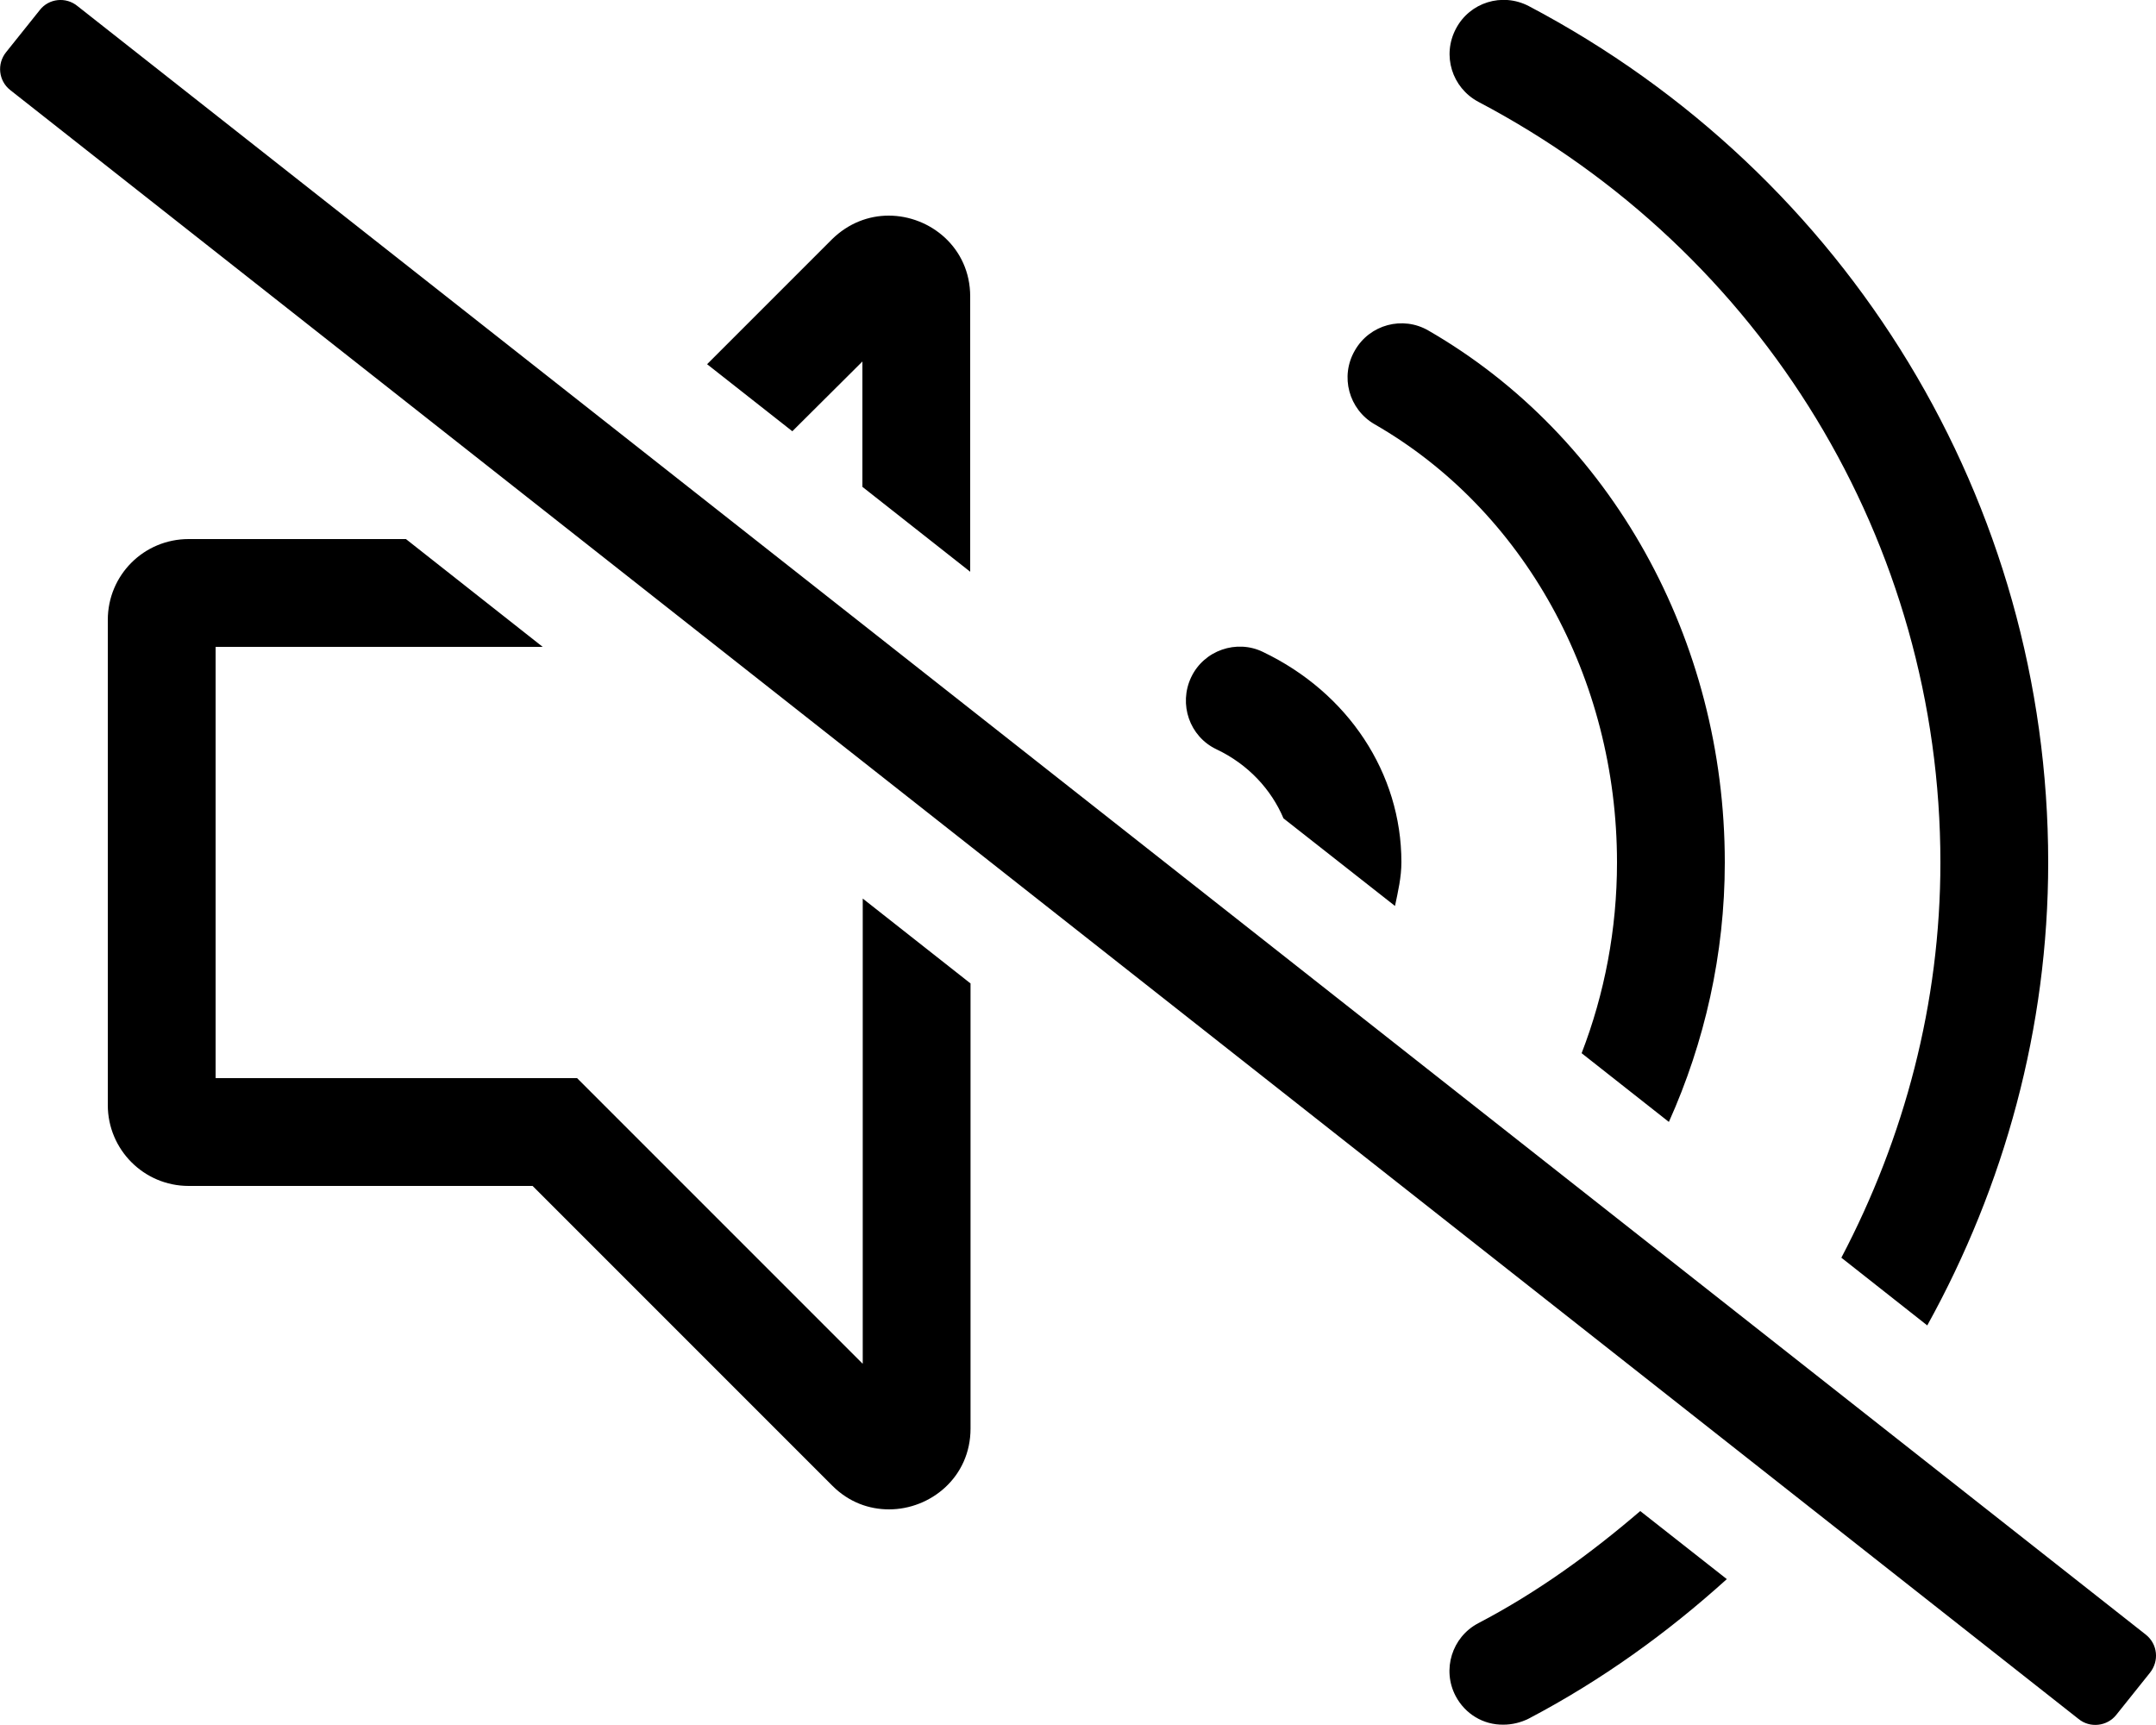
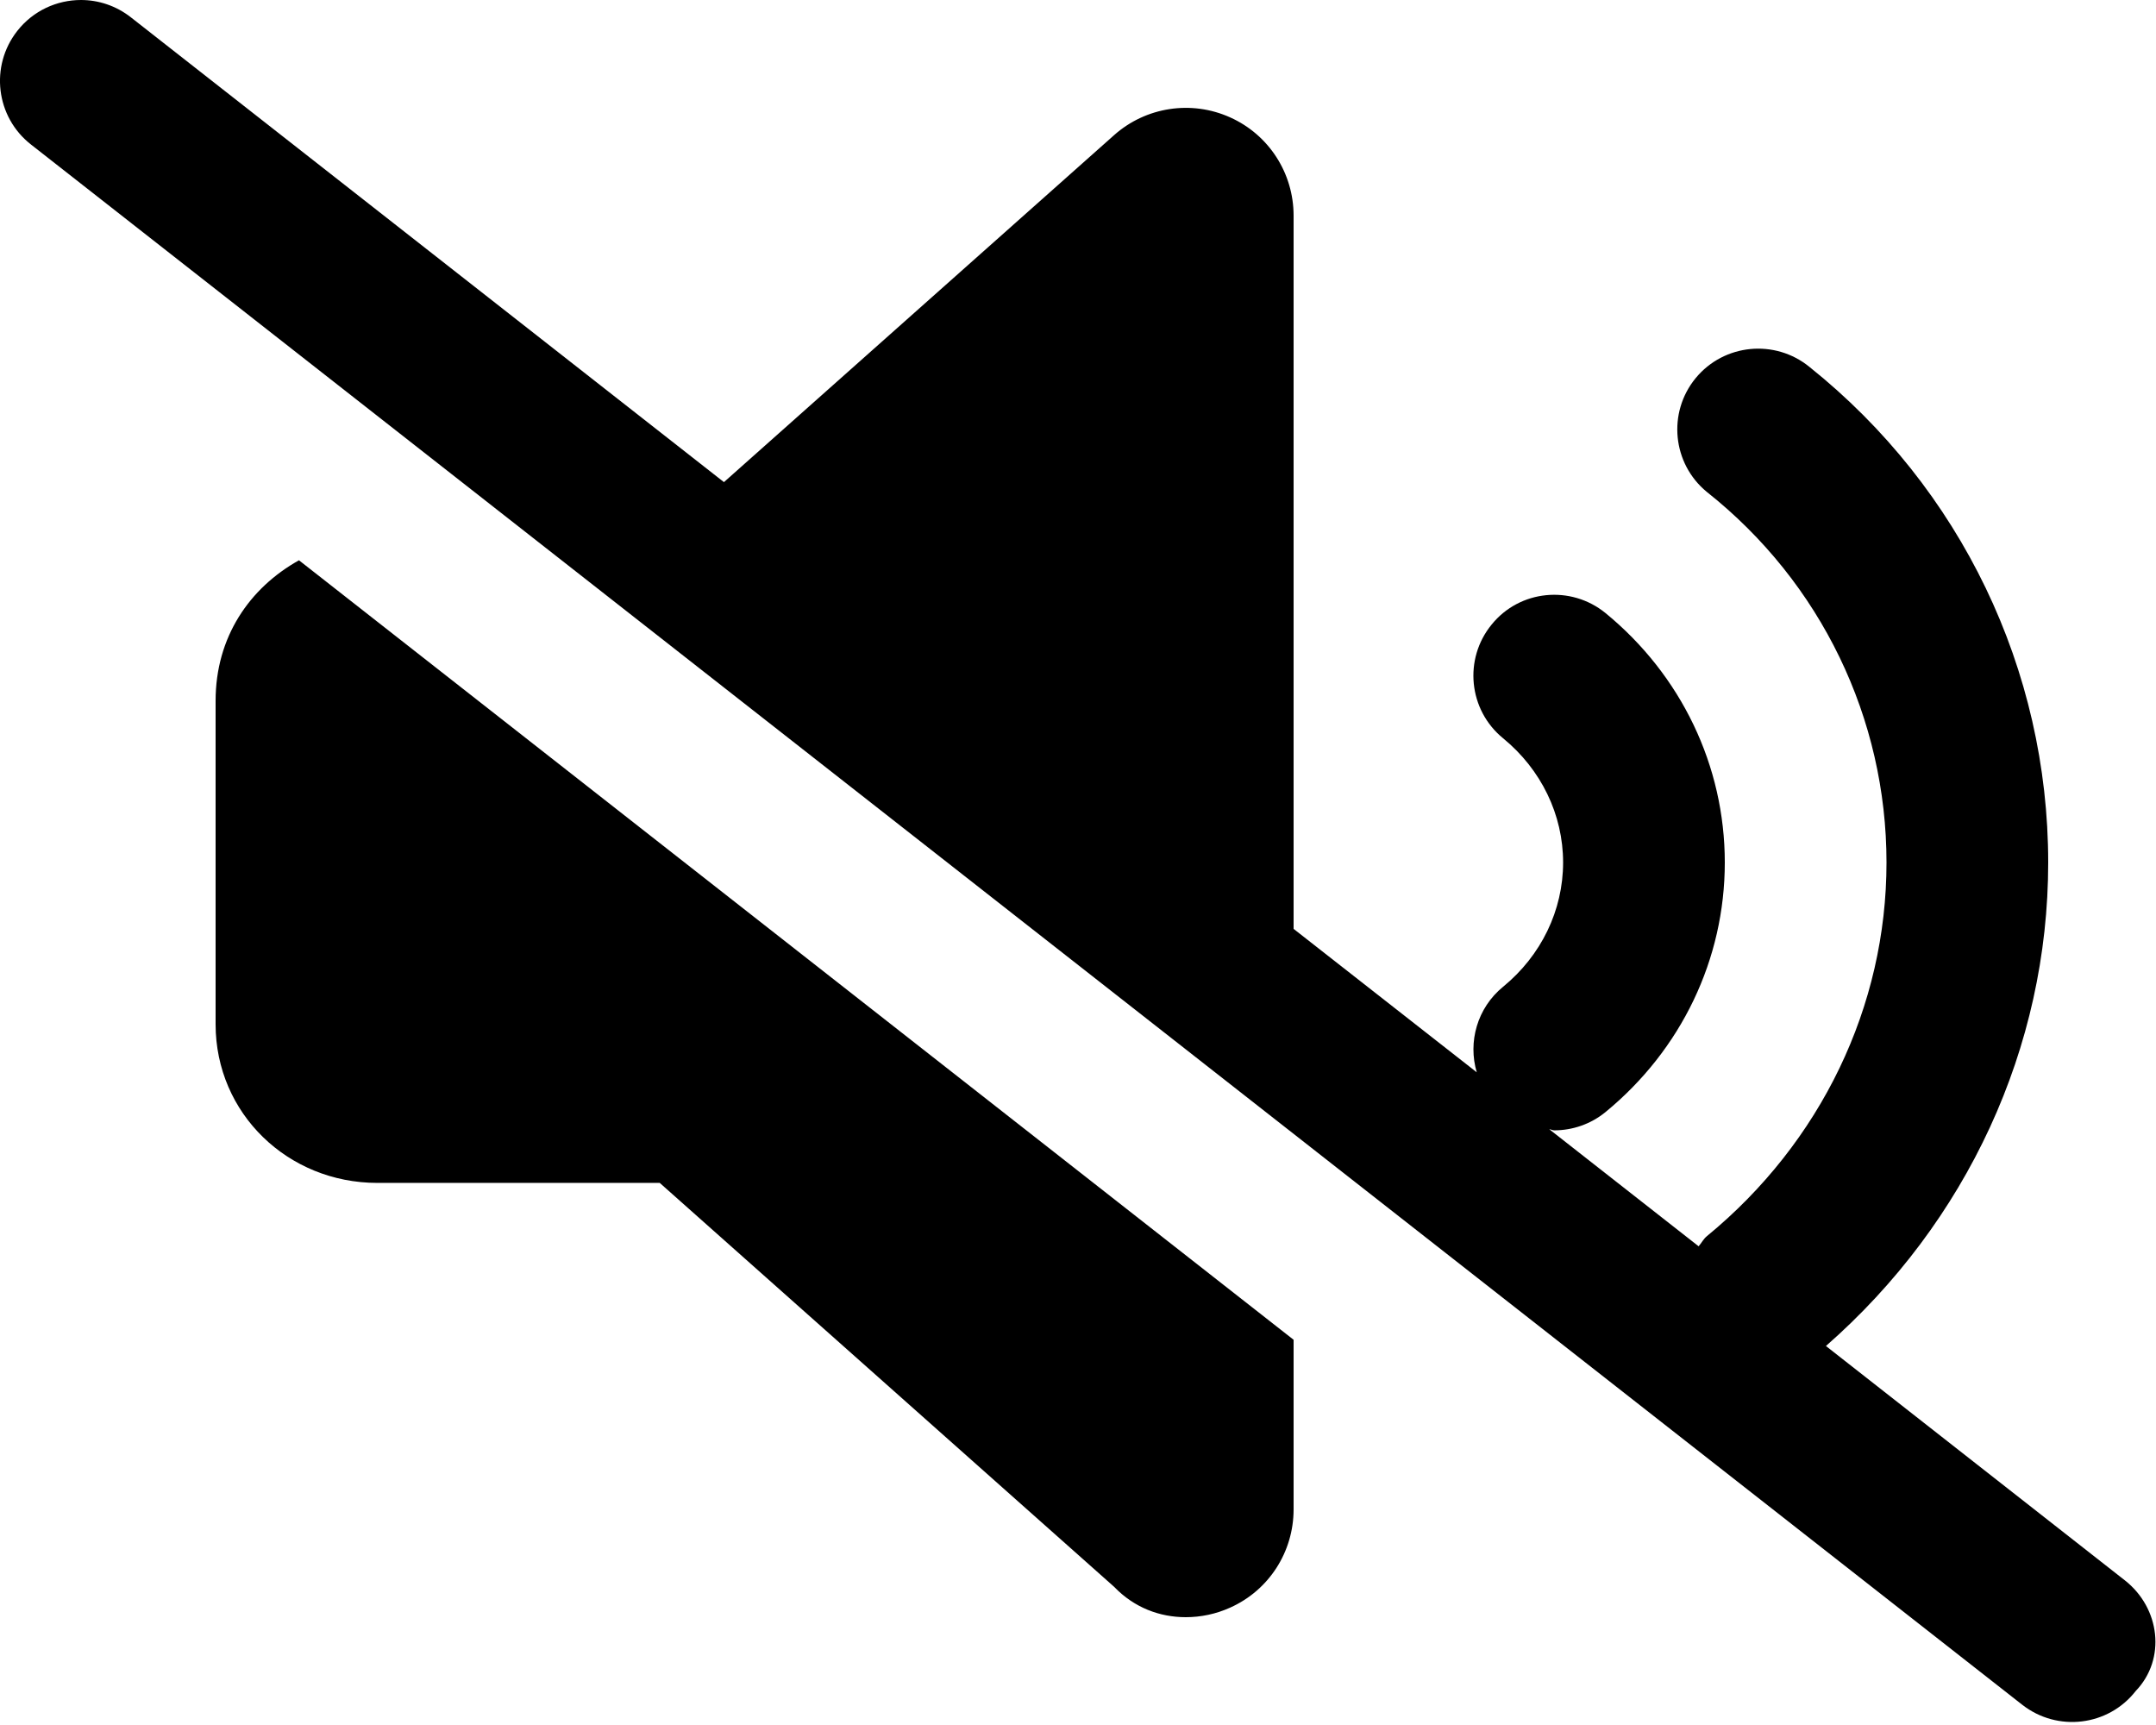
<svg xmlns="http://www.w3.org/2000/svg" viewBox="0 0 640 512">
-   <path d="M256 107.3v37.2l32 25.2V88c0-14.5-11.9-24-24.2-24-5.9 0-11.9 2.2-16.8 7l-37.1 37.1 25.3 19.9zm152 18.6c44.4 25.5 72 75.4 72 130.1 0 19.8-3.7 39-10.5 56.6l25.9 20.4c10.6-23.6 16.6-49.8 16.6-77 0-66.1-33.7-126.6-88-157.9-7.6-4.4-17.4-1.8-21.8 5.9-4.5 7.7-1.8 17.5 5.8 21.9zm30.8-95.7C523.4 74.7 576 161.2 576 256c0 41.8-10.7 81.7-29.4 117.3l25.5 20.1C595 352 608 305.1 608 256c0-106.7-59.1-204.1-154.2-254.2-7.9-4.1-17.5-1.1-21.6 6.7-4.2 7.9-1.2 17.5 6.6 21.7zm-77.7 192.2c9.5 4.5 16.3 12 19.9 20.5l33.1 26c.9-4.3 1.9-8.5 1.9-13 0-26.4-15.8-50.3-41.1-62.4-7.8-3.8-17.5-.5-21.3 7.5s-.5 17.6 7.5 21.4zM637 485.2L23 1.8C19.6-1 14.5-.5 11.8 3l-10 12.5C-1 19-.4 24 3 26.7l614 483.5c3.4 2.8 8.5 2.2 11.2-1.2l10-12.5c2.8-3.5 2.3-8.5-1.2-11.3zm-198.2-3.4c-7.8 4.1-10.8 13.8-6.7 21.6 2.8 5.3 8.2 8.6 14.2 8.5 2.5 0 5.1-.6 7.5-1.8 21.7-11.4 41.2-25.5 58.8-41.4l-25.7-20.2c-14.7 12.6-30.5 24.1-48.1 33.3zM256 404.7L171.3 320H64V192h97.1l-40.6-32H56c-13.3 0-24 10.7-24 24v144c0 13.2 10.7 24 24 24h102.1l89 89c4.9 4.9 10.9 7 16.8 7 12.3 0 24.2-9.5 24.2-24V291.9l-32-25.2v138z" />
+   <path d="M630.8 469.1l-88.78-69.59C583.9 362.8 608 310.9 608 256c0-57.12-25.84-111.1-70.88-147.1c-10.22-8.344-25.34-6.906-33.78 3.344c-8.406 10.25-6.906 25.38 3.344 33.78C540.6 172.9 560 213.3 560 256c0 42.69-19.44 83.09-53.31 110.9c-1.045 .857-1.599 2.029-2.46 3.013l-44.33-34.74c.504 .031 .971 .325 1.477 .325c5.344 0 10.75-1.781 15.19-5.406C499.1 311.6 512 284.7 512 256c0-28.65-12.91-55.62-35.44-74.06c-10.28-8.344-25.41-6.875-33.75 3.406c-8.406 10.25-6.906 25.38 3.375 33.78C457.5 228.4 464 241.8 464 256s-6.5 27.62-17.81 36.88c-7.719 6.311-10.48 16.41-7.824 25.39L384 275.7V64c0-12.59-7.337-24.01-18.84-29.16c-11.5-5.188-25.01-3.116-34.43 5.259L214.9 143.1L38.81 5.111C34.41 1.673 29.19 0 24.03 0C16.91 0 9.839 3.158 5.12 9.189c-8.188 10.44-6.37 25.53 4.068 33.7l591.1 463.1c10.5 8.203 25.57 6.328 33.69-4.078C643.1 492.4 641.2 477.3 630.8 469.1zM64 208V304c0 26.51 21.49 47.1 48 47.1h83.84l134.9 119.9C336.7 477.2 344.3 480 352 480c4.438 0 8.959-.931 13.16-2.837C376.7 472 384 460.6 384 448v-50.34L88.75 166.3C74.05 174.5 64 189.1 64 208z" />
</svg>
